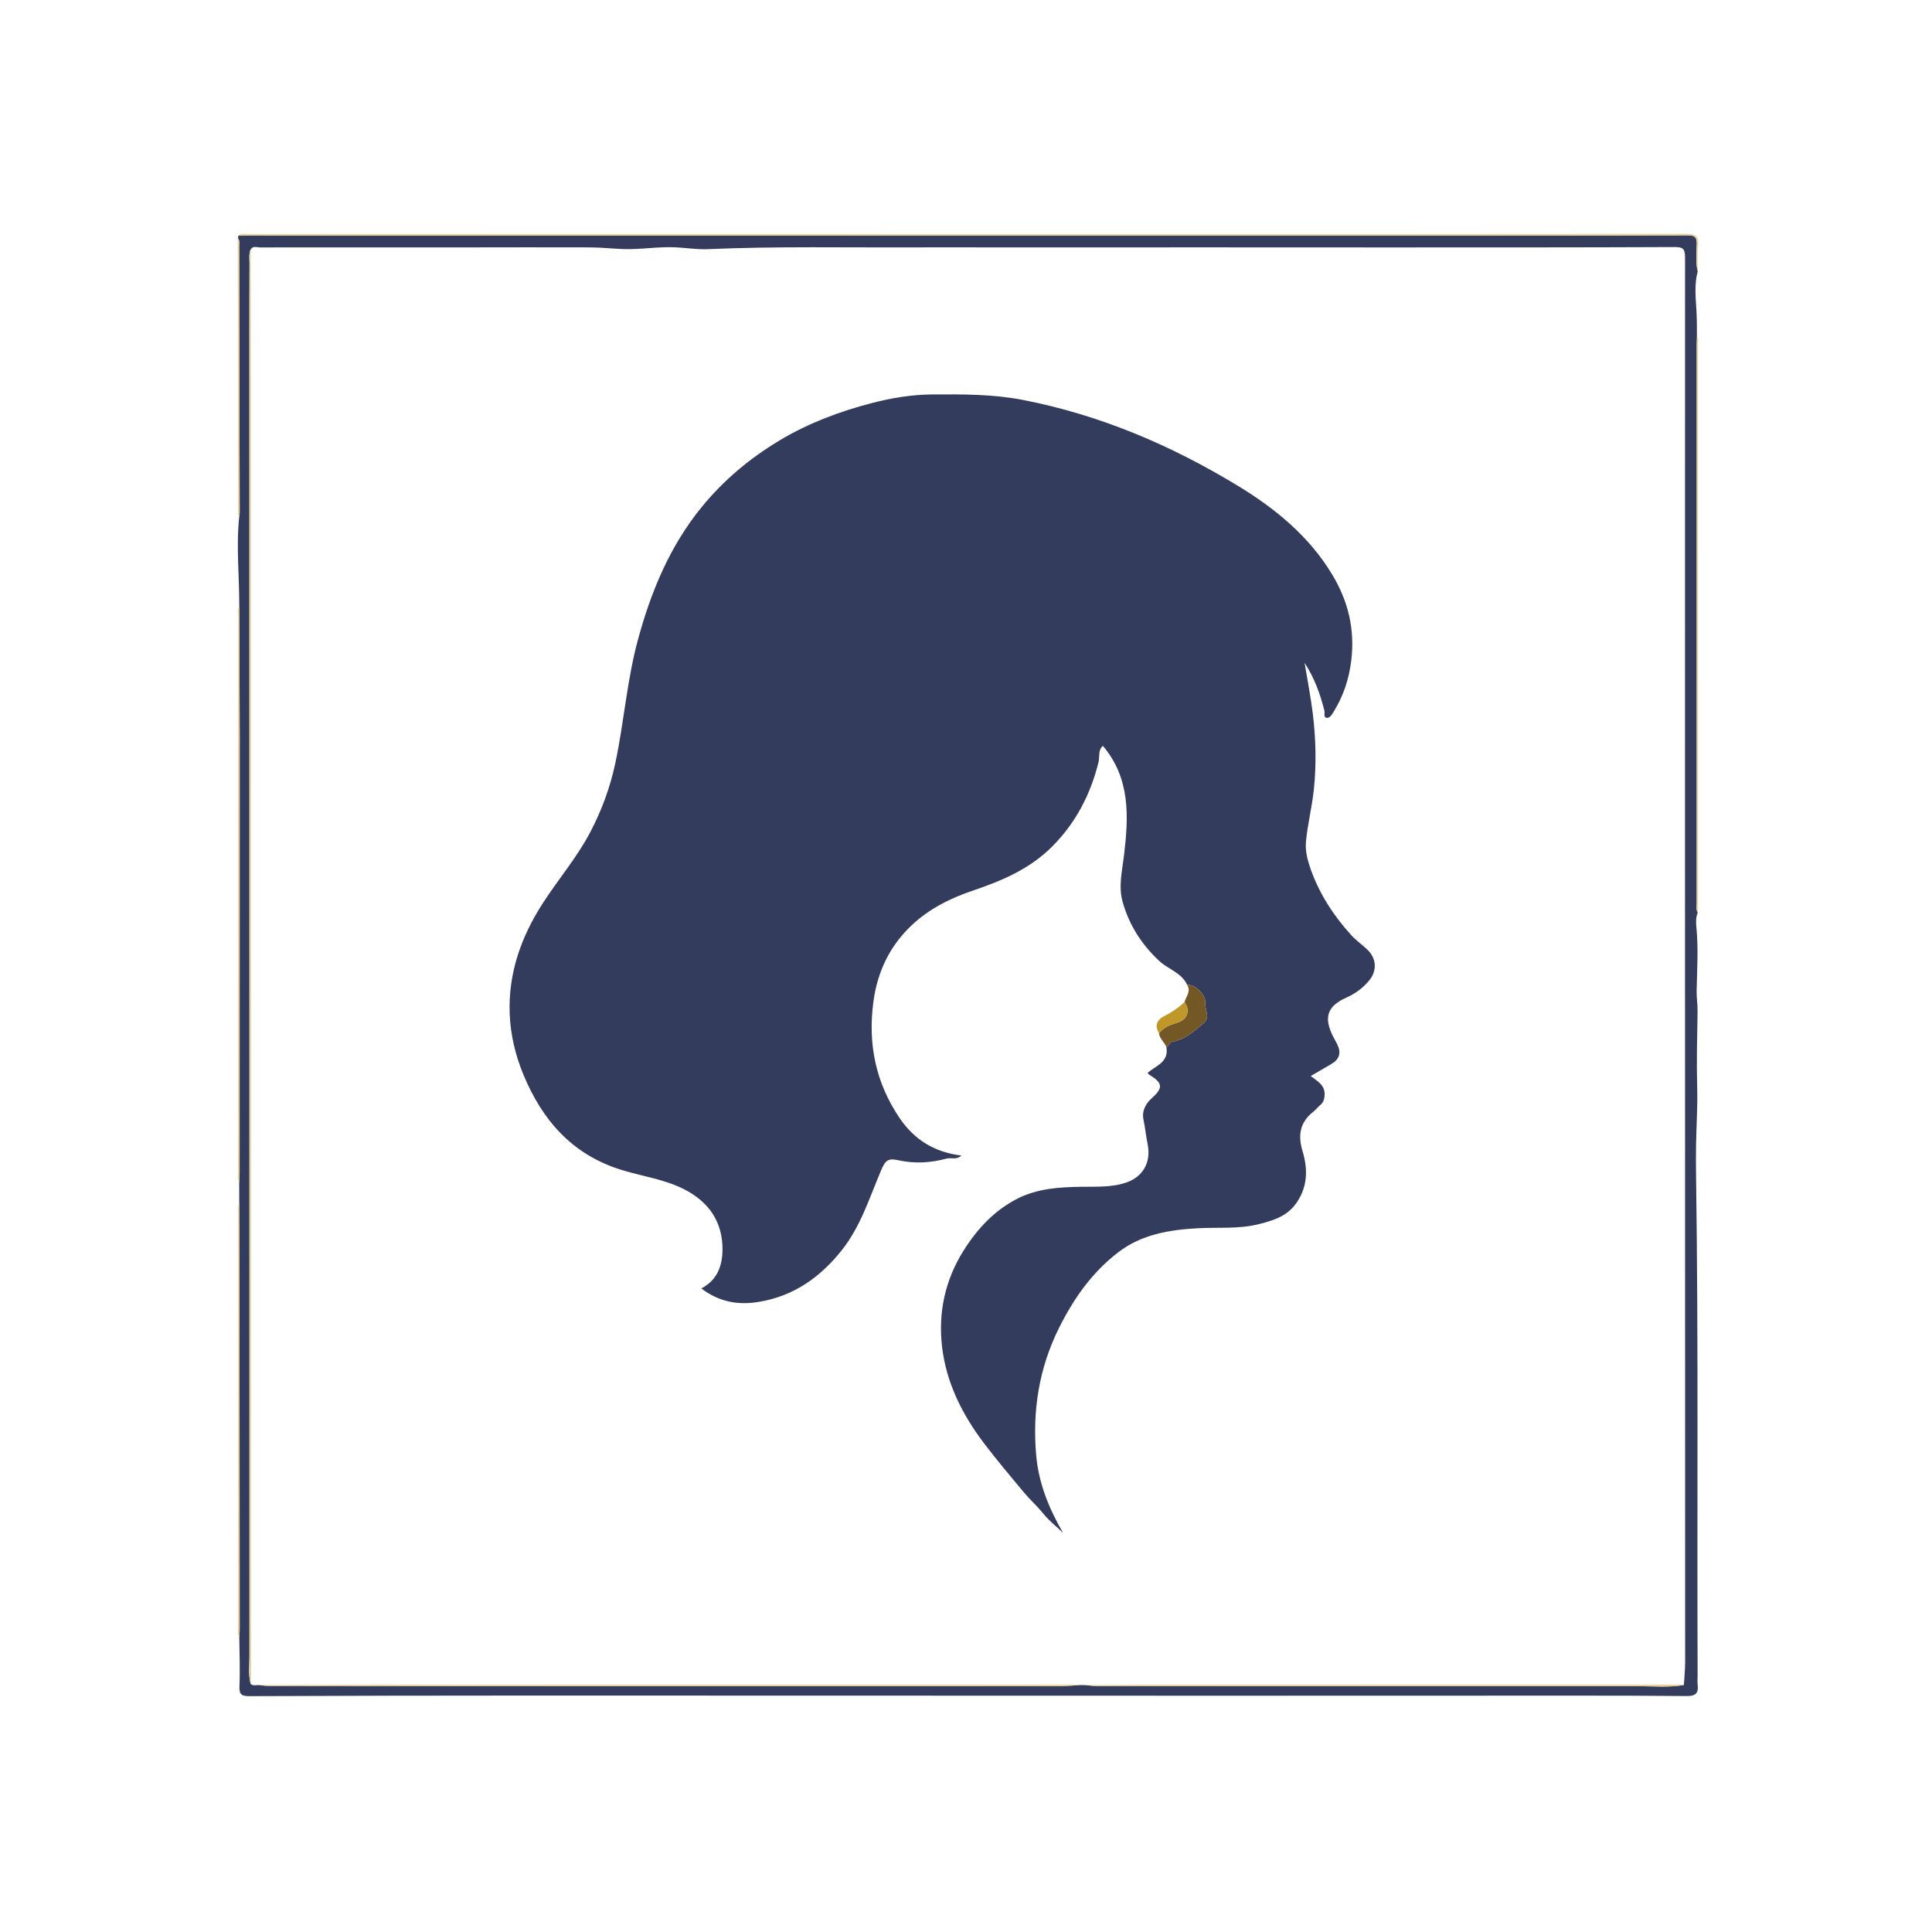
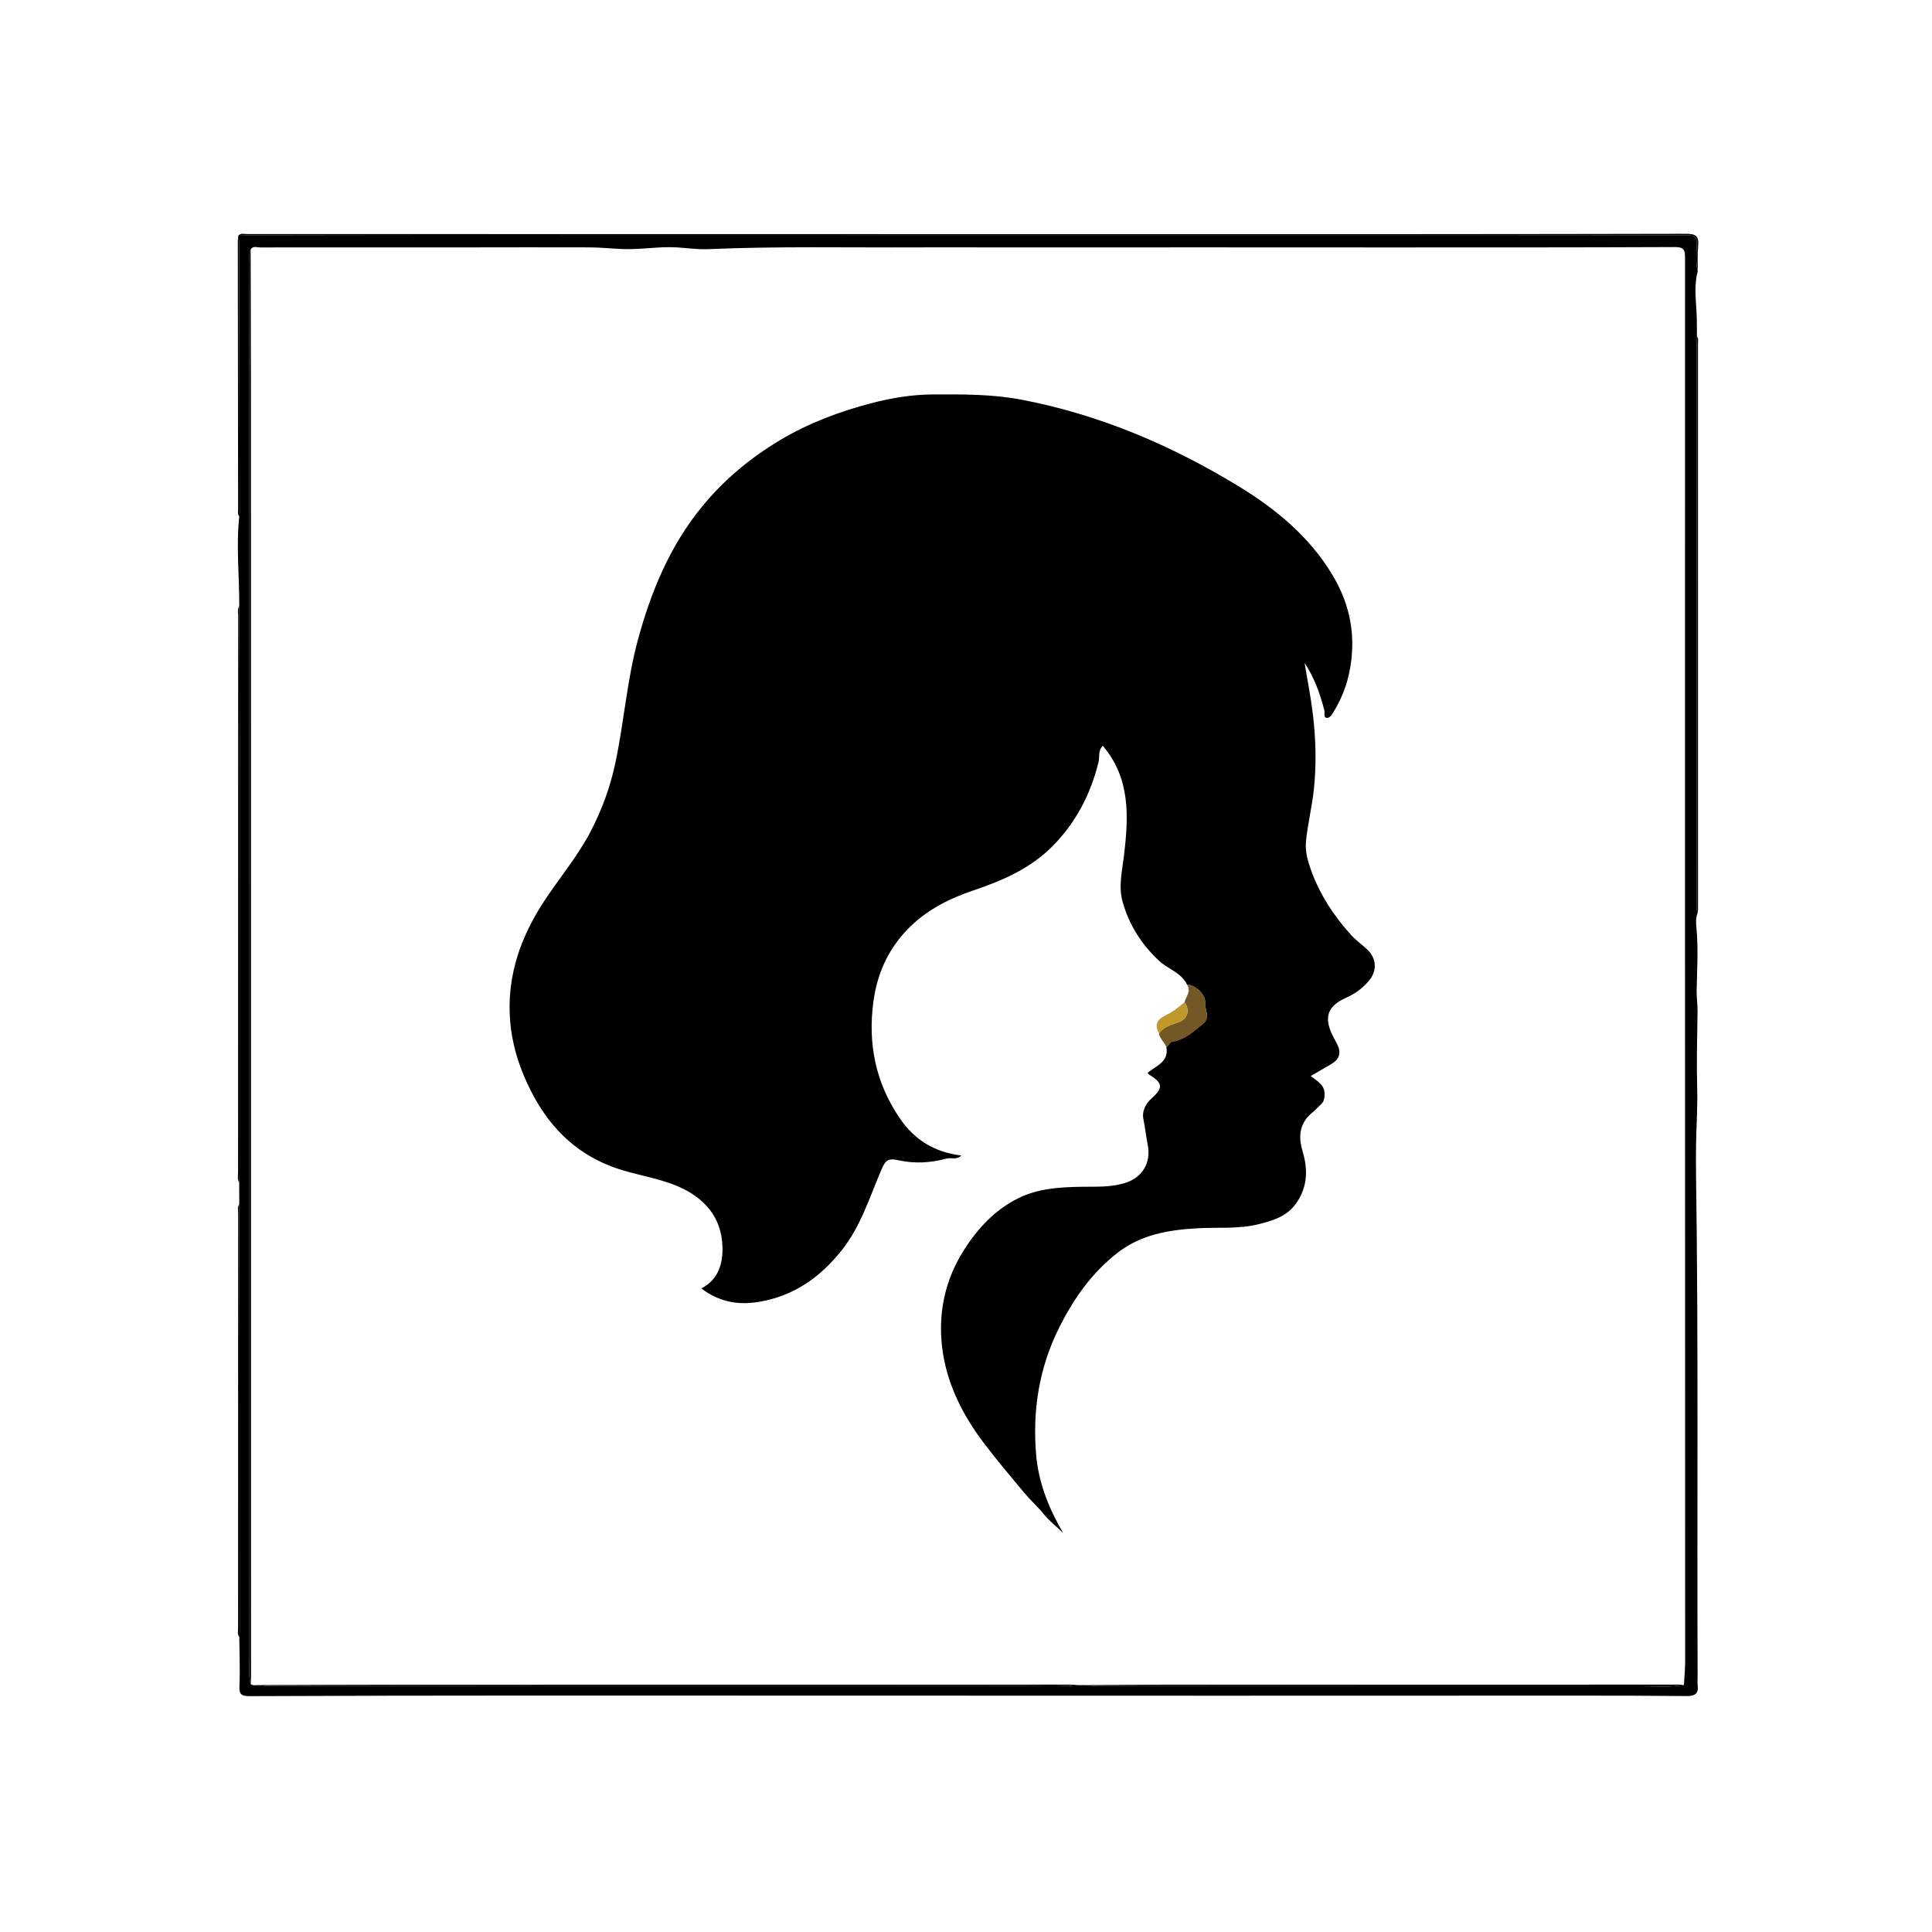
- <svg xmlns="http://www.w3.org/2000/svg" version="1.1" id="Layer_1" x="0px" y="0px" width="1024.191px" height="1024.19px" viewBox="0 0 1024.191 1024.19" enable-background="new 0 0 1024.191 1024.19" xml:space="preserve">
-   <path fill-rule="evenodd" clip-rule="evenodd" fill="#333C5D" d="M126.84,638.354c-0.013-3.827-0.025-7.653-0.038-11.478  c0.077-1.819,0.222-3.643,0.222-5.465c0.028-76.728,0.063-153.454,0.048-230.182c-0.004-23.291-0.153-46.583-0.235-69.874  c0.074-15.847-1.71-31.693-0.002-47.537c0.079-0.652,0.229-1.309,0.228-1.965c-0.07-47.06-0.148-94.118-0.258-141.177  c-0.003-1.451,0.369-3.006-0.604-4.344c0.036-0.456,0.072-0.912,0.105-1.365c1.495-0.052,2.992-0.155,4.489-0.153  c33.162,0.041,66.324,0.135,99.485,0.135c94.657,0.002,189.314-0.039,283.972-0.051c83.99-0.011,167.98-0.001,251.972-0.01  c42.829-0.004,85.657,0.021,128.486-0.125c3.73-0.013,4.881,0.955,4.777,4.714c-0.132,4.774-0.703,9.621,0.505,14.369  c-1.905,6.915-1.042,14.001-0.666,20.935c0.245,4.53,0.287,9.027,0.249,13.54c-0.039,1.493-0.106,2.99-0.106,4.488  c-0.016,98.556-0.028,197.112-0.009,295.669c0,1.786-0.454,3.664,0.549,5.365c-1.149,2.661-0.938,5.399-0.677,8.207  c1.025,11.063,0.313,22.161,0.091,33.222c-0.073,3.657,0.544,7.195,0.487,10.824c-0.215,13.594-0.572,27.187-0.195,40.795  c0.271,9.786-0.424,19.598-0.591,29.398c-0.101,5.929-0.09,11.861-0.003,17.79c1.286,87.945,0.453,175.896,0.819,263.844  c0.008,1.833-0.179,3.688,0.038,5.494c0.535,4.475-1.537,5.733-5.747,5.691c-19.318-0.196-38.64-0.221-57.959-0.222  c-62.482-0.002-124.966,0.057-187.448,0.048c-122.133-0.017-244.265-0.088-366.397-0.084c-49.972,0.002-99.945,0.092-149.917,0.313  c-4.174,0.019-5.796-0.634-5.58-5.316c0.4-8.641-0.007-17.318-0.079-25.978c0.072-1.319,0.208-2.643,0.207-3.965  c-0.013-49.741-0.026-99.481-0.068-149.223C126.969,689.239,126.892,663.797,126.84,638.354z M892.67,893.277  c0.229-4.121,0.656-8.242,0.659-12.362c0.029-43.825-0.019-87.649-0.027-131.474c-0.041-204.293-0.088-408.587-0.03-612.88  c0.002-4.129-0.621-5.609-5.311-5.589c-51.712,0.23-103.426,0.188-155.14,0.197c-32.106,0.006-64.213-0.033-96.319-0.038  c-22.723-0.004-45.445,0.018-68.169,0.024c-13.547,0.004-27.095,0.004-40.642-0.001c-13.89-0.004-27.778-0.079-41.667-0.012  c-36.942,0.177-73.894-0.655-110.82,0.943c-5.675,0.246-11.229-0.677-16.844-0.967c-9.486-0.491-18.882,1.287-28.348,0.905  c-5.783-0.233-11.559-0.86-17.339-0.884c-22.216-0.09-44.433-0.002-66.648,0.01c-21.226,0.012-42.452,0.018-63.678,0.014  c-14.83-0.003-29.661-0.067-44.491,0.015c-1.651,0.009-3.704-1.011-4.982,1.063c-1.047,2.386-0.594,4.913-0.605,7.372  c-0.068,13.829-0.063,27.658-0.062,41.488c0.008,133.294,0.026,266.588,0.028,399.883c0.001,98.971-0.031,197.942,0.01,296.913  c0.002,4.945-0.668,9.947,0.648,14.845c1.344,1.063,2.894,0.499,4.365,0.551c1.641,0.146,3.283,0.418,4.924,0.42  c55.972,0.07,111.943,0.145,167.915,0.156c77.465,0.017,154.93,0.011,232.395-0.063c9.806-0.01,19.628,0.425,29.421-0.493  c1.115,0.002,2.229,0.004,3.344,0.006c2.14,0.158,4.279,0.453,6.419,0.455c95.55,0.073,191.1,0.162,286.649,0.098  C876.432,893.868,884.586,894.621,892.67,893.277z" />
-   <path fill-rule="evenodd" clip-rule="evenodd" fill="#E9D094" d="M899.993,143.847c-1.208-4.748-0.637-9.595-0.505-14.369  c0.104-3.759-1.047-4.727-4.777-4.714c-42.829,0.146-85.657,0.121-128.486,0.125c-83.991,0.009-167.981-0.001-251.972,0.01  c-94.657,0.012-189.314,0.053-283.972,0.051c-33.162,0-66.324-0.094-99.485-0.135c-1.498-0.002-2.995,0.102-4.489,0.153  c1.317-1.565,3.109-0.894,4.686-0.894c159.665,0.002,319.329,0.051,478.994,0.063c94.665,0.007,189.33,0.011,283.995-0.194  c5.249-0.011,6.719,1.464,6.239,6.421C899.788,134.823,900.042,139.35,899.993,143.847z" />
-   <path fill-rule="evenodd" clip-rule="evenodd" fill="#E9D094" d="M900.009,483.844c-1.003-1.701-0.549-3.579-0.549-5.365  c-0.02-98.557-0.007-197.113,0.009-295.669c0-1.498,0.067-2.995,0.106-4.488c0.961,1.172,0.56,2.56,0.56,3.85  c0.021,99.895,0.021,199.789,0.017,299.684C900.152,482.518,900.059,483.181,900.009,483.844z" />
-   <path fill-rule="evenodd" clip-rule="evenodd" fill="#E9D094" d="M126.837,321.355c0.083,23.291,0.231,46.583,0.235,69.874  c0.015,76.728-0.02,153.454-0.048,230.182c0,1.822-0.145,3.646-0.222,5.465c-1.125-1.68-0.591-3.568-0.591-5.352  c-0.013-98.274,0.002-196.55,0.047-294.824C126.259,324.92,125.699,323.031,126.837,321.355z" />
-   <path fill-rule="evenodd" clip-rule="evenodd" fill="#E9D094" d="M126.84,638.354c0.052,25.443,0.129,50.886,0.151,76.329  c0.042,49.741,0.055,99.481,0.068,149.223c0,1.322-0.135,2.646-0.207,3.965c-1.104-1.495-0.639-3.224-0.64-4.842  c-0.018-73.278-0.009-146.557,0.028-219.835C126.242,641.579,125.734,639.851,126.84,638.354z" />
-   <path fill-rule="evenodd" clip-rule="evenodd" fill="#E9D094" d="M126.201,126.333c0.974,1.338,0.601,2.893,0.604,4.344  c0.11,47.059,0.188,94.117,0.258,141.177c0.001,0.656-0.149,1.313-0.228,1.965c-0.959-1.161-0.604-2.548-0.605-3.841  c-0.071-47.386-0.123-94.771-0.17-142.158C126.06,127.324,126.152,126.829,126.201,126.333z" />
-   <path fill-rule="evenodd" clip-rule="evenodd" fill="none" d="M132.875,132.243c1.278-2.074,3.331-1.055,4.982-1.063  c14.83-0.082,29.661-0.018,44.491-0.015c21.226,0.004,42.452-0.002,63.678-0.014c22.215-0.012,44.432-0.1,66.648-0.01  c5.78,0.023,11.556,0.65,17.339,0.884c9.466,0.382,18.861-1.396,28.348-0.905c5.614,0.29,11.169,1.213,16.844,0.967  c36.927-1.599,73.878-0.767,110.82-0.943c13.889-0.067,27.777,0.008,41.667,0.012c13.547,0.005,27.095,0.005,40.642,0.001  c22.724-0.007,45.446-0.028,68.169-0.024c32.106,0.005,64.213,0.044,96.319,0.038c51.714-0.009,103.428,0.033,155.14-0.197  c4.689-0.021,5.313,1.46,5.311,5.589c-0.058,204.293-0.011,408.587,0.03,612.88c0.009,43.824,0.057,87.648,0.027,131.474  c-0.003,4.12-0.43,8.241-0.655,12.359c-0.822-0.078-1.647-0.221-2.474-0.221c-90.492-0.008-180.983-0.016-271.476,0.011  c-14.489,0.004-28.978,0.167-43.467,0.258c-1.114-0.003-2.229-0.005-3.338-0.008c-1.484-0.091-2.974-0.263-4.463-0.263  c-121.09,0.001-242.179,0.005-363.269,0.037c-22.31,0.007-44.62,0.135-66.929,0.206c-1.472-0.052-3.021,0.512-4.362-0.548  c0.061-1.157,0.171-2.318,0.171-3.479c-0.005-223.865-0.012-447.73-0.038-671.597C133.028,189.195,132.929,160.72,132.875,132.243z   M627.943,531.223c-3.21,2.947-6.734,5.415-10.649,7.364c-4.039,2.01-5.345,5.024-2.887,9.154c0.323,2.94,2.851,4.699,3.891,7.257  c1.505,8.107-5.554,9.91-9.937,13.766c0.22,0.243,0.489,0.716,0.896,0.962c7.168,4.345,7.431,6.969,1.45,12.317  c-3.36,3.006-5.492,6.866-4.537,11.433c0.906,4.331,1.327,8.728,2.202,13.028c2.102,10.336-3.195,17.483-10.933,20.239  c-7.914,2.817-15.989,2.26-24.078,2.387c-11.603,0.181-23.205,0.857-33.773,6.178c-12.344,6.214-21.421,15.989-28.756,27.614  c-9.88,15.661-13.506,32.956-11.446,50.906c2.179,18.978,10.619,35.897,22.12,51.093c6.827,9.021,14.147,17.677,21.399,26.369  c3.172,3.802,6.904,7.086,10.04,10.982c3.068,3.813,7.03,6.908,10.601,10.318c-7.508-12.874-12.963-26.42-14.249-41.137  c-2.048-23.423,1.445-46.03,12.025-67.327c7.737-15.575,17.474-29.499,31.41-40.219c12.425-9.557,27.055-11.937,42.041-12.782  c10.854-0.611,21.818,0.52,32.528-2.175c7.688-1.935,15.078-4.157,20.006-11.312c5.986-8.691,6.046-17.911,3.192-27.395  c-2.479-8.244-1.479-15.214,5.572-20.776c1.43-1.128,2.567-2.62,3.963-3.798c1.682-1.419,2.06-3.147,2.156-5.276  c0.236-5.235-3.83-7.217-7.361-9.964c3.76-2.187,7.291-4.237,10.818-6.296c4.39-2.562,5.469-5.894,3.319-10.376  c-0.713-1.486-1.563-2.906-2.306-4.379c-4.949-9.808-3.255-15.94,7.04-20.513c4.578-2.033,8.55-4.902,11.832-8.727  c4.547-5.3,4.369-11.877-0.674-16.726c-2.738-2.633-5.94-4.817-8.483-7.613c-9.262-10.186-16.697-21.526-21.402-34.584  c-1.754-4.869-3.121-9.968-2.666-14.923c0.854-9.307,3.211-18.47,4.188-27.772c1.407-13.402,1.068-26.881-0.565-40.255  c-1.1-9.002-2.881-17.921-4.357-26.877c5.143,7.822,8.24,16.36,10.493,25.25c0.346,1.362-0.578,3.7,1.201,3.912  c1.763,0.209,2.866-1.851,3.804-3.381c5.118-8.36,8.097-17.238,9.274-27.16c1.959-16.498-1.647-31.308-10.06-45.319  c-12.299-20.485-30.319-35.166-50.214-47.247c-35.397-21.496-73.153-37.576-114.094-45.487c-15.756-3.045-31.643-2.942-47.557-2.854  c-10.97,0.061-21.783,1.846-32.285,4.577c-17.005,4.423-33.374,10.539-48.645,19.657c-15.981,9.543-29.933,21.24-41.624,35.593  c-16.819,20.648-26.764,44.704-33.672,70.139c-5.839,21.494-7.387,43.792-12.01,65.515c-2.726,12.806-7.191,24.977-13.306,36.612  c-7.109,13.53-17.084,25.087-25.285,37.856c-11.428,17.797-18.196,37.017-17.396,58.322c0.416,11.075,2.971,21.9,7.226,32.201  c10.025,24.271,25.886,42.48,51.86,50.565c10.838,3.373,22.204,4.845,32.592,9.918c13.921,6.799,21.41,17.815,21.123,32.936  c-0.154,8.151-2.821,15.708-11.224,20.024c9.68,7.349,19.761,8.947,30.738,7.093c18.361-3.103,32.272-12.97,43.697-27.313  c10.056-12.626,14.668-27.78,20.819-42.229c2.325-5.46,3.607-6.747,9.312-5.485c8.572,1.896,16.985,1.368,25.368-0.879  c2.534-0.68,5.553,0.847,7.925-1.654c-14.089-1.654-24.87-8.271-32.691-19.786c-12.774-18.809-16.954-39.484-13.92-61.896  c2.133-15.755,8.628-29.294,20.088-40.198c9.311-8.859,20.661-14.524,32.766-18.596c15.512-5.217,30.358-11.647,42.093-23.493  c12.364-12.483,20.167-27.502,24.377-44.563c0.693-2.808-0.367-6.298,2.317-8.623c14.677,17.361,13.63,37.571,11.196,58.069  c-0.98,8.263-3.093,16.465-0.667,24.881c3.524,12.229,10.017,22.396,19.361,31.089c4.769,4.437,11.8,6.188,14.77,12.645  C631.512,525.528,628.758,528.229,627.943,531.223z" />
-   <path fill-rule="evenodd" clip-rule="evenodd" fill="#E9D094" d="M132.875,132.243c0.054,28.477,0.153,56.952,0.156,85.428  c0.025,223.866,0.032,447.731,0.038,671.597c0,1.161-0.11,2.322-0.171,3.479c-1.319-4.9-0.648-9.902-0.651-14.848  c-0.042-98.971-0.009-197.942-0.01-296.913c-0.002-133.295-0.021-266.589-0.028-399.883c-0.001-13.83-0.006-27.659,0.062-41.488  C132.281,137.156,131.828,134.629,132.875,132.243z" />
-   <path fill-rule="evenodd" clip-rule="evenodd" fill="#E9D094" d="M137.26,893.295c22.31-0.071,44.62-0.199,66.929-0.206  c121.09-0.032,242.179-0.036,363.269-0.037c1.489,0,2.979,0.172,4.463,0.263c-9.799,0.919-19.621,0.484-29.427,0.494  c-77.465,0.073-154.93,0.079-232.395,0.063c-55.972-0.012-111.943-0.086-167.915-0.156  C140.542,893.713,138.901,893.441,137.26,893.295z" />
-   <path fill-rule="evenodd" clip-rule="evenodd" fill="#E9D094" d="M575.258,893.321c14.489-0.09,28.978-0.253,43.467-0.257  c90.492-0.026,180.983-0.019,271.476-0.011c0.826,0,1.651,0.143,2.474,0.221c-8.088,1.347-16.242,0.594-24.348,0.6  c-95.55,0.064-191.1-0.024-286.649-0.098C579.538,893.774,577.398,893.479,575.258,893.321z" />
-   <path fill-rule="evenodd" clip-rule="evenodd" fill="#333C5D" d="M629.325,522.08c-2.97-6.456-10.001-8.208-14.77-12.645  c-9.345-8.693-15.837-18.86-19.361-31.089c-2.426-8.416-0.313-16.618,0.667-24.881c2.434-20.498,3.48-40.708-11.196-58.069  c-2.685,2.325-1.624,5.815-2.317,8.623c-4.21,17.061-12.013,32.079-24.377,44.563c-11.734,11.846-26.581,18.276-42.093,23.493  c-12.104,4.071-23.455,9.736-32.766,18.596c-11.46,10.904-17.955,24.443-20.088,40.198c-3.034,22.412,1.146,43.088,13.92,61.896  c7.821,11.516,18.603,18.132,32.691,19.786c-2.372,2.501-5.391,0.975-7.925,1.654c-8.383,2.247-16.796,2.775-25.368,0.879  c-5.704-1.262-6.986,0.025-9.312,5.485c-6.151,14.449-10.764,29.604-20.819,42.229c-11.425,14.344-25.336,24.211-43.697,27.313  c-10.978,1.854-21.059,0.256-30.738-7.093c8.402-4.316,11.069-11.873,11.224-20.024c0.287-15.12-7.202-26.137-21.123-32.936  c-10.388-5.073-21.754-6.545-32.592-9.918c-25.975-8.085-41.835-26.295-51.86-50.565c-4.255-10.301-6.81-21.126-7.226-32.201  c-0.8-21.306,5.969-40.525,17.396-58.322c8.201-12.77,18.176-24.326,25.285-37.856c6.114-11.636,10.58-23.807,13.306-36.612  c4.623-21.723,6.171-44.021,12.01-65.515c6.908-25.435,16.853-49.49,33.672-70.139c11.691-14.353,25.643-26.05,41.624-35.593  c15.271-9.118,31.64-15.234,48.645-19.657c10.502-2.731,21.315-4.517,32.285-4.577c15.914-0.089,31.801-0.191,47.557,2.854  c40.94,7.911,78.696,23.991,114.094,45.487c19.895,12.081,37.915,26.762,50.214,47.247c8.412,14.012,12.019,28.821,10.06,45.319  c-1.178,9.922-4.156,18.8-9.274,27.16c-0.938,1.53-2.041,3.59-3.804,3.381c-1.779-0.212-0.855-2.55-1.201-3.912  c-2.253-8.89-5.351-17.428-10.493-25.25c1.477,8.956,3.258,17.875,4.357,26.877c1.634,13.374,1.973,26.853,0.565,40.255  c-0.977,9.303-3.333,18.466-4.188,27.772c-0.455,4.955,0.912,10.054,2.666,14.923c4.705,13.058,12.141,24.398,21.402,34.584  c2.543,2.796,5.745,4.98,8.483,7.613c5.043,4.849,5.221,11.426,0.674,16.726c-3.282,3.824-7.254,6.693-11.832,8.727  c-10.295,4.572-11.989,10.705-7.04,20.513c0.743,1.473,1.593,2.893,2.306,4.379c2.149,4.482,1.07,7.814-3.319,10.376  c-3.527,2.059-7.059,4.109-10.818,6.296c3.531,2.747,7.598,4.729,7.361,9.964c-0.097,2.129-0.475,3.857-2.156,5.276  c-1.396,1.178-2.533,2.67-3.963,3.798c-7.052,5.563-8.052,12.532-5.572,20.776c2.854,9.483,2.794,18.703-3.192,27.395  c-4.928,7.154-12.318,9.377-20.006,11.312c-10.71,2.694-21.675,1.563-32.528,2.175c-14.986,0.846-29.616,3.226-42.041,12.782  c-13.937,10.72-23.673,24.644-31.41,40.219c-10.58,21.297-14.073,43.904-12.025,67.327c1.286,14.717,6.741,28.263,14.249,41.137  c-3.57-3.41-7.532-6.505-10.601-10.318c-3.136-3.896-6.868-7.181-10.04-10.982c-7.252-8.692-14.572-17.348-21.399-26.369  c-11.501-15.195-19.941-32.115-22.12-51.093c-2.06-17.95,1.566-35.245,11.446-50.906c7.335-11.625,16.412-21.4,28.756-27.614  c10.568-5.32,22.171-5.997,33.773-6.178c8.089-0.127,16.164,0.431,24.078-2.387c7.737-2.756,13.034-9.903,10.933-20.239  c-0.875-4.301-1.296-8.697-2.202-13.028c-0.955-4.566,1.177-8.427,4.537-11.433c5.98-5.349,5.718-7.973-1.45-12.317  c-0.406-0.246-0.676-0.719-0.896-0.962c4.383-3.855,11.441-5.658,9.937-13.766c1.484-0.476,1.578-2.543,3.277-2.812  c6.778-1.075,11.491-5.732,16.503-9.766c1.688-1.358,2.185-3.49,1.573-5.867c-0.465-1.806-0.826-3.628-0.76-5.648  C639.023,526.908,632.817,521.578,629.325,522.08z" />
-   <path fill-rule="evenodd" clip-rule="evenodd" fill="#735724" d="M629.325,522.08c3.492-0.502,9.698,4.828,9.566,8.825  c-0.066,2.021,0.295,3.843,0.76,5.648c0.611,2.377,0.114,4.509-1.573,5.867c-5.012,4.033-9.725,8.69-16.503,9.766  c-1.699,0.269-1.793,2.336-3.277,2.812c-1.04-2.558-3.567-4.316-3.892-7.253c2.554-3.329,6.285-4.531,10.08-5.747  c5.106-1.637,6.573-6.426,3.457-10.775C628.758,528.229,631.512,525.528,629.325,522.08z" />
-   <path fill-rule="evenodd" clip-rule="evenodd" fill="#C0982A" d="M627.943,531.223c3.116,4.35,1.649,9.139-3.457,10.775  c-3.795,1.216-7.526,2.418-10.08,5.747c-2.457-4.134-1.151-7.148,2.888-9.158C621.208,536.638,624.733,534.17,627.943,531.223z" />
+ <svg xmlns="http://www.w3.org/2000/svg" version="1.1" id="Layer_1" x="0px" y="0px" width="1024.191px" height="1024.191px" viewBox="0 0 1024.191 1024.191" enable-background="new 0 0 1024.191 1024.191" xml:space="preserve">
+   <path fill="#735724" d="M629.325,522.08c3.492-0.502,9.698,4.828,9.565,8.826c-0.065,2.02,0.295,3.842,0.761,5.646  c0.61,2.377,0.113,4.51-1.573,5.867c-5.012,4.033-9.725,8.691-16.503,9.768c-1.699,0.268-1.793,2.336-3.277,2.811  c-1.04-2.557-3.566-4.316-3.892-7.252c2.554-3.33,6.285-4.531,10.08-5.748c5.105-1.637,6.572-6.426,3.457-10.775  C628.758,528.23,631.512,525.529,629.325,522.08z" />
+   <path fill="#C0982A" d="M627.943,531.222c3.115,4.352,1.648,9.141-3.457,10.775c-3.795,1.217-7.526,2.418-10.08,5.748  c-2.457-4.135-1.151-7.148,2.888-9.158C621.208,536.638,624.733,534.169,627.943,531.222z" />
+   <g>
+     <path fill="currentColor" d="M126.84,638.355c-0.013-3.828-0.025-7.654-0.038-11.479c0.077-1.82,0.222-3.643,0.222-5.465   c0.028-76.729,0.063-153.455,0.048-230.183c-0.004-23.291-0.153-46.583-0.235-69.874c0.074-15.847-1.71-31.693-0.002-47.537   c0.079-0.652,0.229-1.309,0.228-1.965c-0.07-47.06-0.148-94.118-0.258-141.177c-0.003-1.451,0.369-3.006-0.604-4.344   c0.036-0.456,0.072-0.912,0.105-1.365c1.495-0.052,2.992-0.155,4.489-0.153c33.162,0.041,66.324,0.135,99.485,0.135   c94.658,0.002,189.314-0.039,283.972-0.051c83.99-0.011,167.98-0.001,251.972-0.01c42.829-0.004,85.657,0.021,128.486-0.125   c3.729-0.013,4.881,0.955,4.777,4.714c-0.133,4.774-0.703,9.621,0.505,14.369c-1.905,6.915-1.042,14.001-0.666,20.935   c0.245,4.53,0.287,9.027,0.249,13.54c-0.039,1.493-0.106,2.99-0.106,4.488c-0.016,98.556-0.027,197.112-0.009,295.668   c0,1.786-0.454,3.664,0.549,5.365c-1.148,2.661-0.938,5.399-0.677,8.207c1.025,11.063,0.313,22.161,0.091,33.223   c-0.073,3.656,0.544,7.193,0.487,10.822c-0.215,13.596-0.572,27.188-0.195,40.795c0.271,9.787-0.424,19.6-0.591,29.398   c-0.101,5.93-0.09,11.861-0.003,17.791c1.286,87.945,0.453,175.895,0.818,263.844c0.009,1.832-0.179,3.688,0.038,5.494   c0.535,4.475-1.536,5.732-5.747,5.691c-19.317-0.197-38.64-0.223-57.959-0.223c-62.481-0.002-124.966,0.057-187.447,0.047   c-122.133-0.016-244.266-0.088-366.397-0.084c-49.972,0.002-99.945,0.094-149.917,0.314c-4.174,0.018-5.796-0.635-5.58-5.316   c0.4-8.641-0.007-17.318-0.079-25.979c0.072-1.318,0.208-2.643,0.207-3.965c-0.013-49.74-0.026-99.48-0.068-149.223   C126.969,689.24,126.892,663.796,126.84,638.355z M892.67,893.277c0.229-4.121,0.656-8.242,0.659-12.361   c0.029-43.826-0.02-87.65-0.027-131.475c-0.041-204.293-0.088-408.587-0.03-612.88c0.003-4.129-0.62-5.609-5.311-5.589   c-51.712,0.23-103.426,0.188-155.14,0.197c-32.106,0.006-64.213-0.033-96.319-0.038c-22.723-0.004-45.445,0.018-68.169,0.024   c-13.547,0.004-27.095,0.004-40.642-0.001c-13.891-0.004-27.778-0.079-41.668-0.012c-36.941,0.177-73.894-0.655-110.819,0.943   c-5.675,0.246-11.229-0.677-16.844-0.967c-9.486-0.491-18.883,1.287-28.349,0.905c-5.783-0.233-11.559-0.86-17.339-0.884   c-22.216-0.09-44.433-0.002-66.648,0.01c-21.226,0.012-42.452,0.018-63.678,0.014c-14.83-0.003-29.661-0.067-44.491,0.015   c-1.651,0.009-3.704-1.011-4.982,1.063c-1.047,2.386-0.594,4.913-0.605,7.372c-0.068,13.829-0.063,27.658-0.062,41.488   c0.008,133.294,0.026,266.588,0.028,399.883c0.001,98.971-0.031,197.941,0.01,296.914c0.002,4.943-0.668,9.945,0.648,14.844   c1.344,1.063,2.894,0.5,4.365,0.551c1.641,0.146,3.283,0.418,4.924,0.42c55.972,0.07,111.943,0.146,167.915,0.156   c77.465,0.018,154.931,0.012,232.396-0.063c9.806-0.01,19.628,0.426,29.421-0.492c1.115,0.002,2.229,0.004,3.344,0.006   c2.14,0.156,4.279,0.453,6.419,0.455c95.55,0.072,191.101,0.16,286.649,0.098C876.432,893.869,884.586,894.621,892.67,893.277z" />
+     <path fill="currentColor" d="M899.993,143.847c-1.208-4.748-0.638-9.595-0.505-14.369c0.104-3.759-1.047-4.727-4.777-4.714   c-42.829,0.146-85.657,0.121-128.486,0.125c-83.99,0.009-167.98-0.001-251.972,0.01c-94.657,0.012-189.313,0.053-283.972,0.051   c-33.162,0-66.324-0.094-99.485-0.135c-1.498-0.002-2.995,0.102-4.489,0.153c1.317-1.565,3.109-0.894,4.686-0.894   c159.665,0.002,319.329,0.051,478.994,0.063c94.665,0.007,189.33,0.011,283.995-0.194c5.249-0.011,6.719,1.464,6.238,6.421   C899.788,134.823,900.042,139.35,899.993,143.847z" />
+     <path fill="currentColor" d="M900.009,483.844c-1.003-1.701-0.549-3.579-0.549-5.364c-0.021-98.558-0.007-197.113,0.009-295.669   c0-1.498,0.067-2.995,0.106-4.488c0.961,1.172,0.56,2.56,0.56,3.85c0.021,99.895,0.021,199.789,0.018,299.685   C900.152,482.518,900.059,483.181,900.009,483.844z" />
+     <path fill="currentColor" d="M126.837,321.355c0.083,23.291,0.231,46.583,0.235,69.874c0.015,76.728-0.02,153.454-0.048,230.183   c0,1.822-0.145,3.645-0.222,5.465c-1.125-1.68-0.591-3.568-0.591-5.352c-0.013-98.275,0.002-196.551,0.047-294.825   C126.259,324.92,125.699,323.031,126.837,321.355z" />
+     <path fill="currentColor" d="M126.84,638.355c0.052,25.441,0.129,50.885,0.151,76.328c0.042,49.74,0.055,99.48,0.068,149.223   c0,1.322-0.135,2.646-0.207,3.965c-1.104-1.494-0.639-3.223-0.64-4.842c-0.018-73.277-0.009-146.557,0.028-219.834   C126.242,641.58,125.734,639.851,126.84,638.355z" />
+     <path fill="currentColor" d="M126.201,126.333c0.974,1.338,0.601,2.893,0.604,4.344c0.11,47.059,0.188,94.117,0.258,141.177   c0.001,0.656-0.149,1.313-0.228,1.965c-0.959-1.161-0.604-2.548-0.605-3.841c-0.071-47.386-0.123-94.771-0.17-142.158   C126.06,127.324,126.152,126.829,126.201,126.333z" />
+     <path fill="currentColor" d="M132.875,132.243c0.054,28.477,0.153,56.952,0.156,85.428c0.025,223.866,0.032,447.731,0.038,671.596   c0,1.162-0.11,2.322-0.171,3.48c-1.319-4.9-0.648-9.902-0.651-14.848c-0.042-98.973-0.009-197.943-0.01-296.914   c-0.002-133.294-0.021-266.589-0.028-399.883c-0.001-13.83-0.006-27.659,0.062-41.488   C132.281,137.156,131.828,134.629,132.875,132.243z" />
+     <path fill="currentColor" d="M137.26,893.294c22.31-0.07,44.62-0.199,66.929-0.205c121.09-0.033,242.179-0.037,363.269-0.037   c1.489,0,2.979,0.172,4.463,0.264c-9.799,0.918-19.621,0.482-29.427,0.492c-77.465,0.074-154.93,0.08-232.396,0.064   c-55.972-0.012-111.942-0.086-167.915-0.156C140.542,893.712,138.901,893.441,137.26,893.294z" />
+     <path fill="currentColor" d="M575.258,893.322c14.489-0.09,28.979-0.254,43.467-0.258c90.492-0.025,180.983-0.02,271.477-0.012   c0.826,0,1.65,0.145,2.474,0.223c-8.088,1.346-16.242,0.594-24.348,0.6c-95.55,0.064-191.101-0.025-286.649-0.098   C579.538,893.775,577.398,893.48,575.258,893.322z" />
+     <path fill="currentColor" d="M629.325,522.08c-2.97-6.455-10.001-8.207-14.771-12.645c-9.345-8.692-15.837-18.859-19.36-31.089   c-2.427-8.416-0.313-16.618,0.667-24.881c2.434-20.498,3.479-40.708-11.196-58.069c-2.685,2.325-1.624,5.815-2.317,8.623   c-4.21,17.061-12.013,32.079-24.377,44.563c-11.733,11.846-26.581,18.276-42.093,23.493c-12.104,4.071-23.455,9.735-32.766,18.596   c-11.46,10.904-17.955,24.444-20.089,40.198c-3.033,22.412,1.146,43.088,13.921,61.896c7.82,11.516,18.603,18.133,32.69,19.785   c-2.372,2.502-5.391,0.977-7.925,1.654c-8.383,2.248-16.796,2.775-25.368,0.879c-5.704-1.262-6.986,0.025-9.312,5.486   c-6.151,14.447-10.765,29.604-20.819,42.229c-11.425,14.344-25.336,24.211-43.697,27.313c-10.978,1.854-21.059,0.256-30.737-7.094   c8.401-4.314,11.068-11.871,11.224-20.023c0.287-15.119-7.202-26.137-21.123-32.936c-10.388-5.072-21.754-6.545-32.592-9.918   c-25.976-8.086-41.835-26.295-51.86-50.564c-4.255-10.301-6.81-21.127-7.226-32.201c-0.8-21.307,5.969-40.526,17.396-58.323   c8.201-12.77,18.176-24.326,25.285-37.855c6.114-11.637,10.58-23.807,13.306-36.612c4.623-21.723,6.171-44.021,12.011-65.515   c6.907-25.435,16.853-49.49,33.672-70.139c11.69-14.353,25.643-26.05,41.624-35.593c15.271-9.118,31.64-15.234,48.645-19.657   c10.502-2.731,21.315-4.517,32.285-4.577c15.914-0.089,31.801-0.191,47.557,2.854c40.94,7.911,78.696,23.991,114.095,45.487   c19.895,12.081,37.915,26.762,50.214,47.247c8.412,14.012,12.019,28.821,10.06,45.319c-1.178,9.922-4.156,18.8-9.273,27.16   c-0.938,1.53-2.041,3.59-3.805,3.381c-1.778-0.212-0.854-2.55-1.2-3.912c-2.254-8.89-5.352-17.428-10.493-25.25   c1.477,8.956,3.258,17.875,4.356,26.877c1.634,13.374,1.974,26.853,0.565,40.255c-0.978,9.303-3.333,18.466-4.188,27.772   c-0.455,4.955,0.912,10.054,2.666,14.923c4.705,13.059,12.142,24.398,21.402,34.584c2.543,2.796,5.745,4.98,8.482,7.613   c5.044,4.849,5.222,11.426,0.675,16.725c-3.282,3.824-7.254,6.693-11.832,8.729c-10.295,4.572-11.989,10.705-7.04,20.512   c0.743,1.475,1.593,2.895,2.306,4.379c2.149,4.482,1.07,7.814-3.318,10.377c-3.527,2.059-7.06,4.109-10.818,6.295   c3.531,2.748,7.598,4.73,7.361,9.965c-0.098,2.129-0.476,3.857-2.156,5.275c-1.396,1.178-2.533,2.67-3.963,3.799   c-7.052,5.563-8.052,12.531-5.572,20.775c2.854,9.484,2.794,18.703-3.192,27.395c-4.928,7.154-12.317,9.379-20.006,11.313   c-10.71,2.695-21.675,1.563-32.527,2.176c-14.986,0.846-29.616,3.227-42.041,12.781c-13.938,10.721-23.674,24.645-31.41,40.219   c-10.58,21.297-14.073,43.904-12.025,67.328c1.286,14.717,6.741,28.262,14.249,41.137c-3.57-3.41-7.532-6.506-10.601-10.318   c-3.137-3.896-6.868-7.182-10.04-10.982c-7.252-8.691-14.572-17.348-21.399-26.369c-11.501-15.193-19.94-32.113-22.12-51.092   c-2.06-17.951,1.566-35.246,11.446-50.906c7.335-11.625,16.412-21.4,28.756-27.613c10.568-5.32,22.171-5.998,33.773-6.18   c8.089-0.127,16.164,0.432,24.078-2.387c7.736-2.756,13.033-9.902,10.933-20.238c-0.875-4.301-1.296-8.697-2.202-13.027   c-0.955-4.566,1.177-8.428,4.537-11.434c5.98-5.35,5.718-7.973-1.45-12.316c-0.406-0.246-0.676-0.721-0.896-0.963   c4.383-3.855,11.44-5.658,9.937-13.766c1.484-0.477,1.578-2.543,3.277-2.813c6.778-1.074,11.491-5.732,16.503-9.766   c1.688-1.357,2.185-3.49,1.573-5.867c-0.466-1.807-0.826-3.629-0.761-5.648C639.023,526.908,632.817,521.578,629.325,522.08z" />
+   </g>
</svg>
